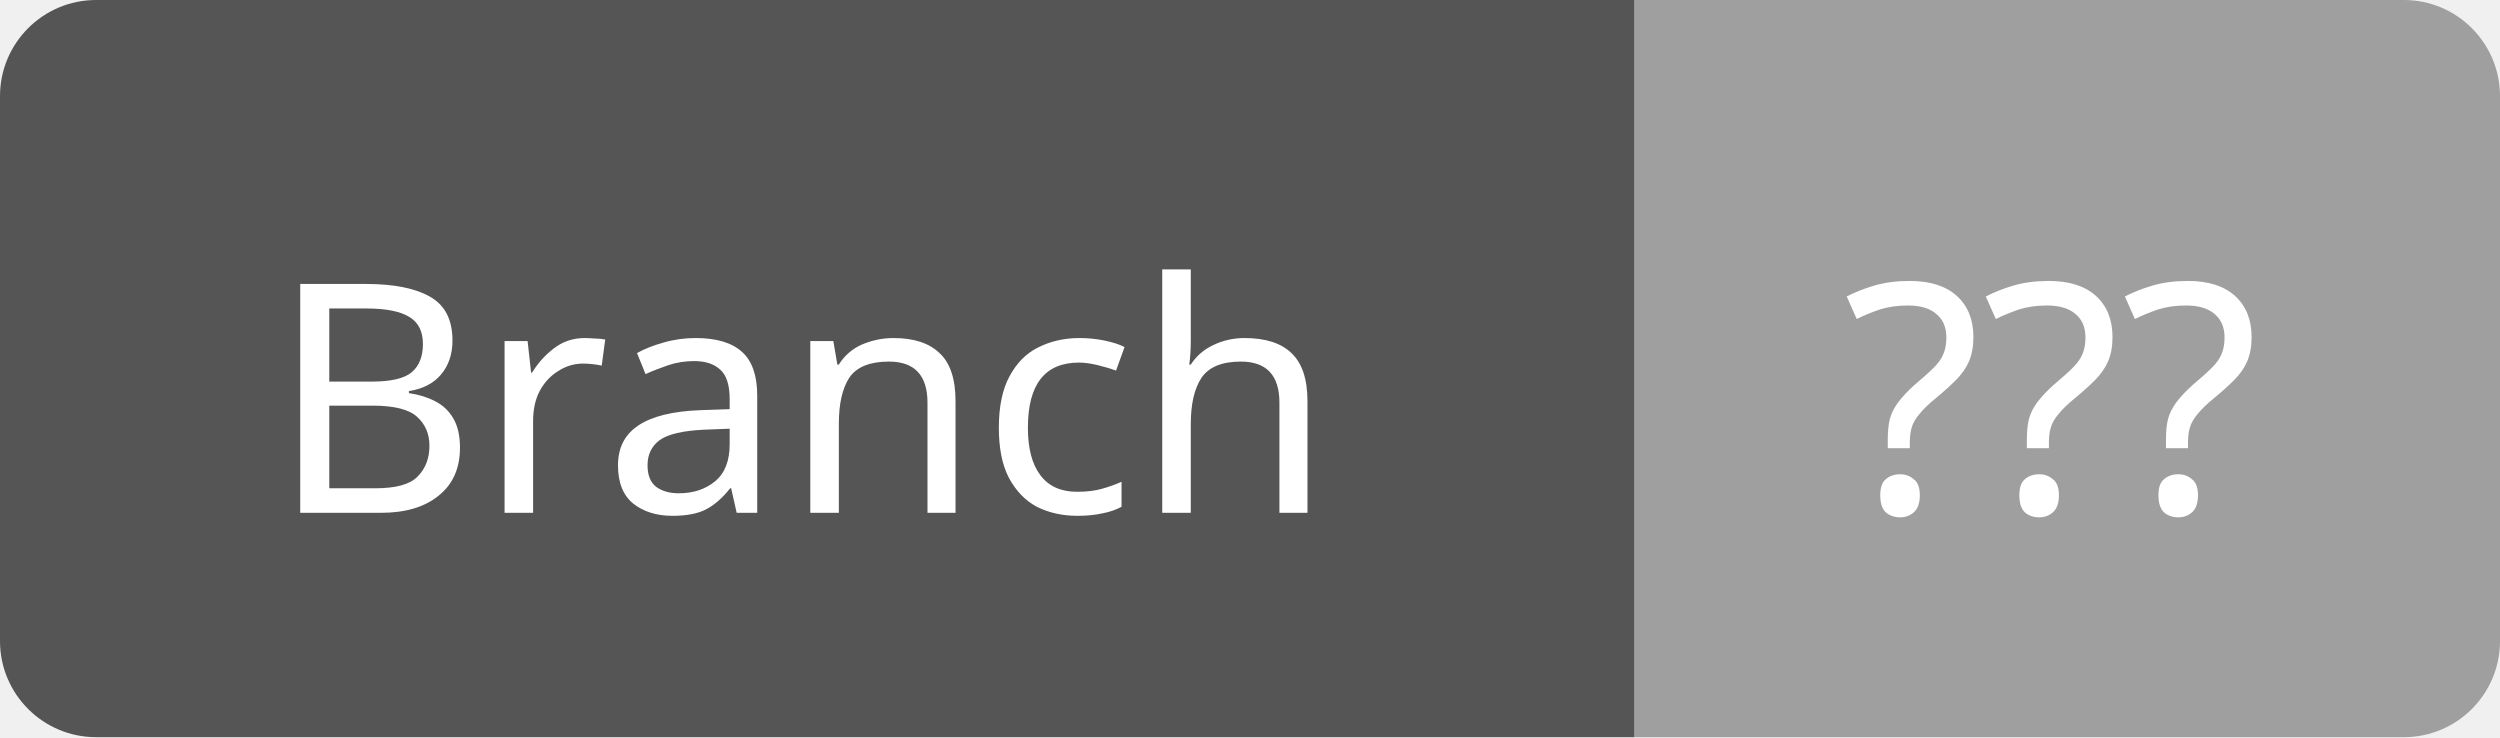
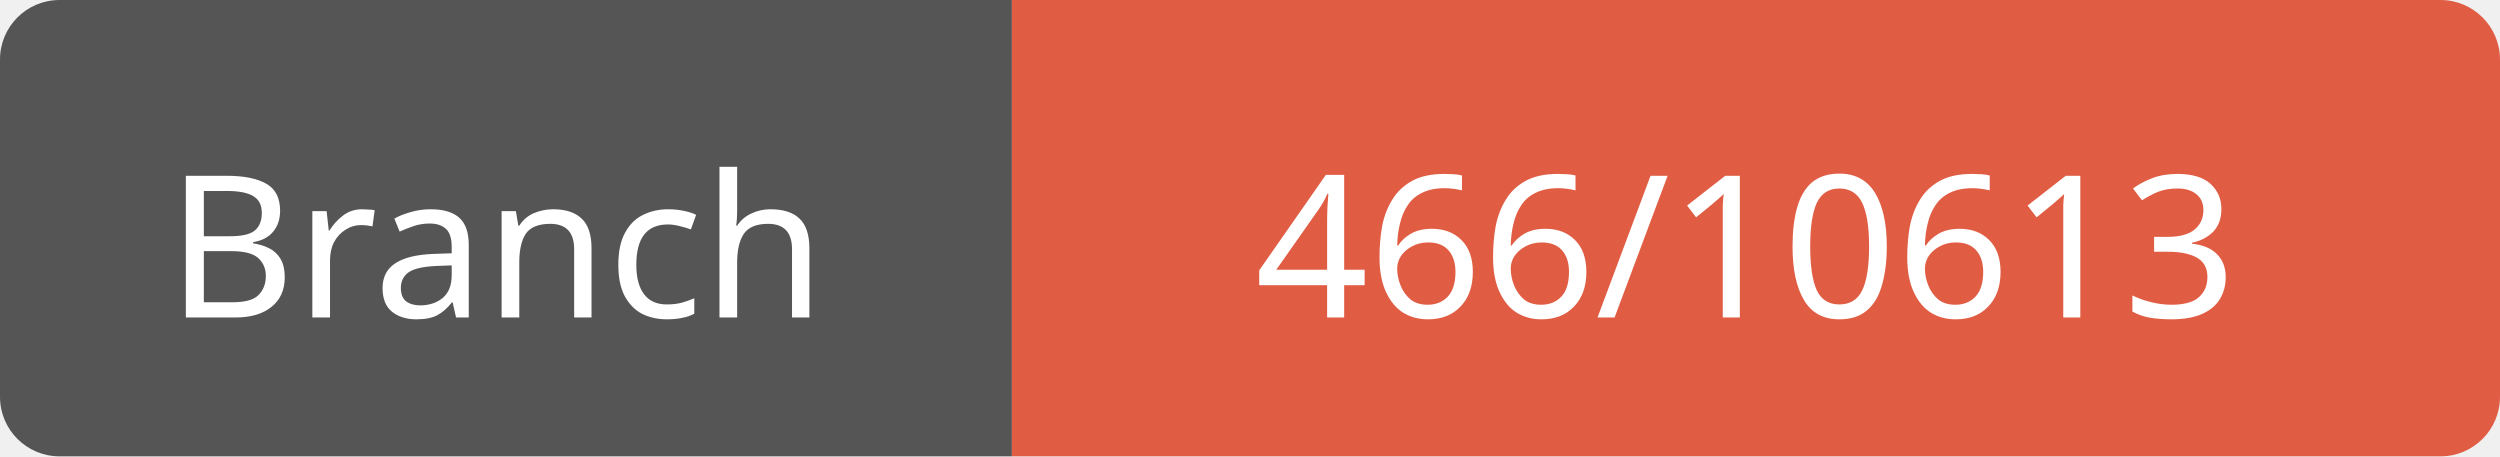
- <svg xmlns="http://www.w3.org/2000/svg" width="78" height="23">
+ <svg xmlns="http://www.w3.org/2000/svg" width="126" height="23">
  <path d="M3,0 h45 h3 v23 h-3 h-45 a3,3 0 0 1 -3,-3 v-17 a3,3 0 0 1 3,-3 z" fill="#555" />
-   <path d="M54,0 h21 a3,3 0 0 1 3,3 v17 a3,3 0 0 1 -3,3 h-21 h-3 v-23 h3 z" fill="#9f9f9f" />
+   <path d="M54,0 h69 a3,3 0 0 1 3,3 v17 a3,3 0 0 1 -3,3 h-69 h-3 v-23 h3 z" fill="#e05d44" />
  <text x="25" y="16" fill="#fff" font-family="Verdana" font-size="10" text-anchor="middle">Branch</text>
-   <text x="64" y="16" fill="#fff" font-family="Verdana" font-size="10" text-anchor="middle">???</text>
+   <text x="88" y="16" fill="#fff" font-family="Verdana" font-size="10" text-anchor="middle">466/10613</text>
</svg>
